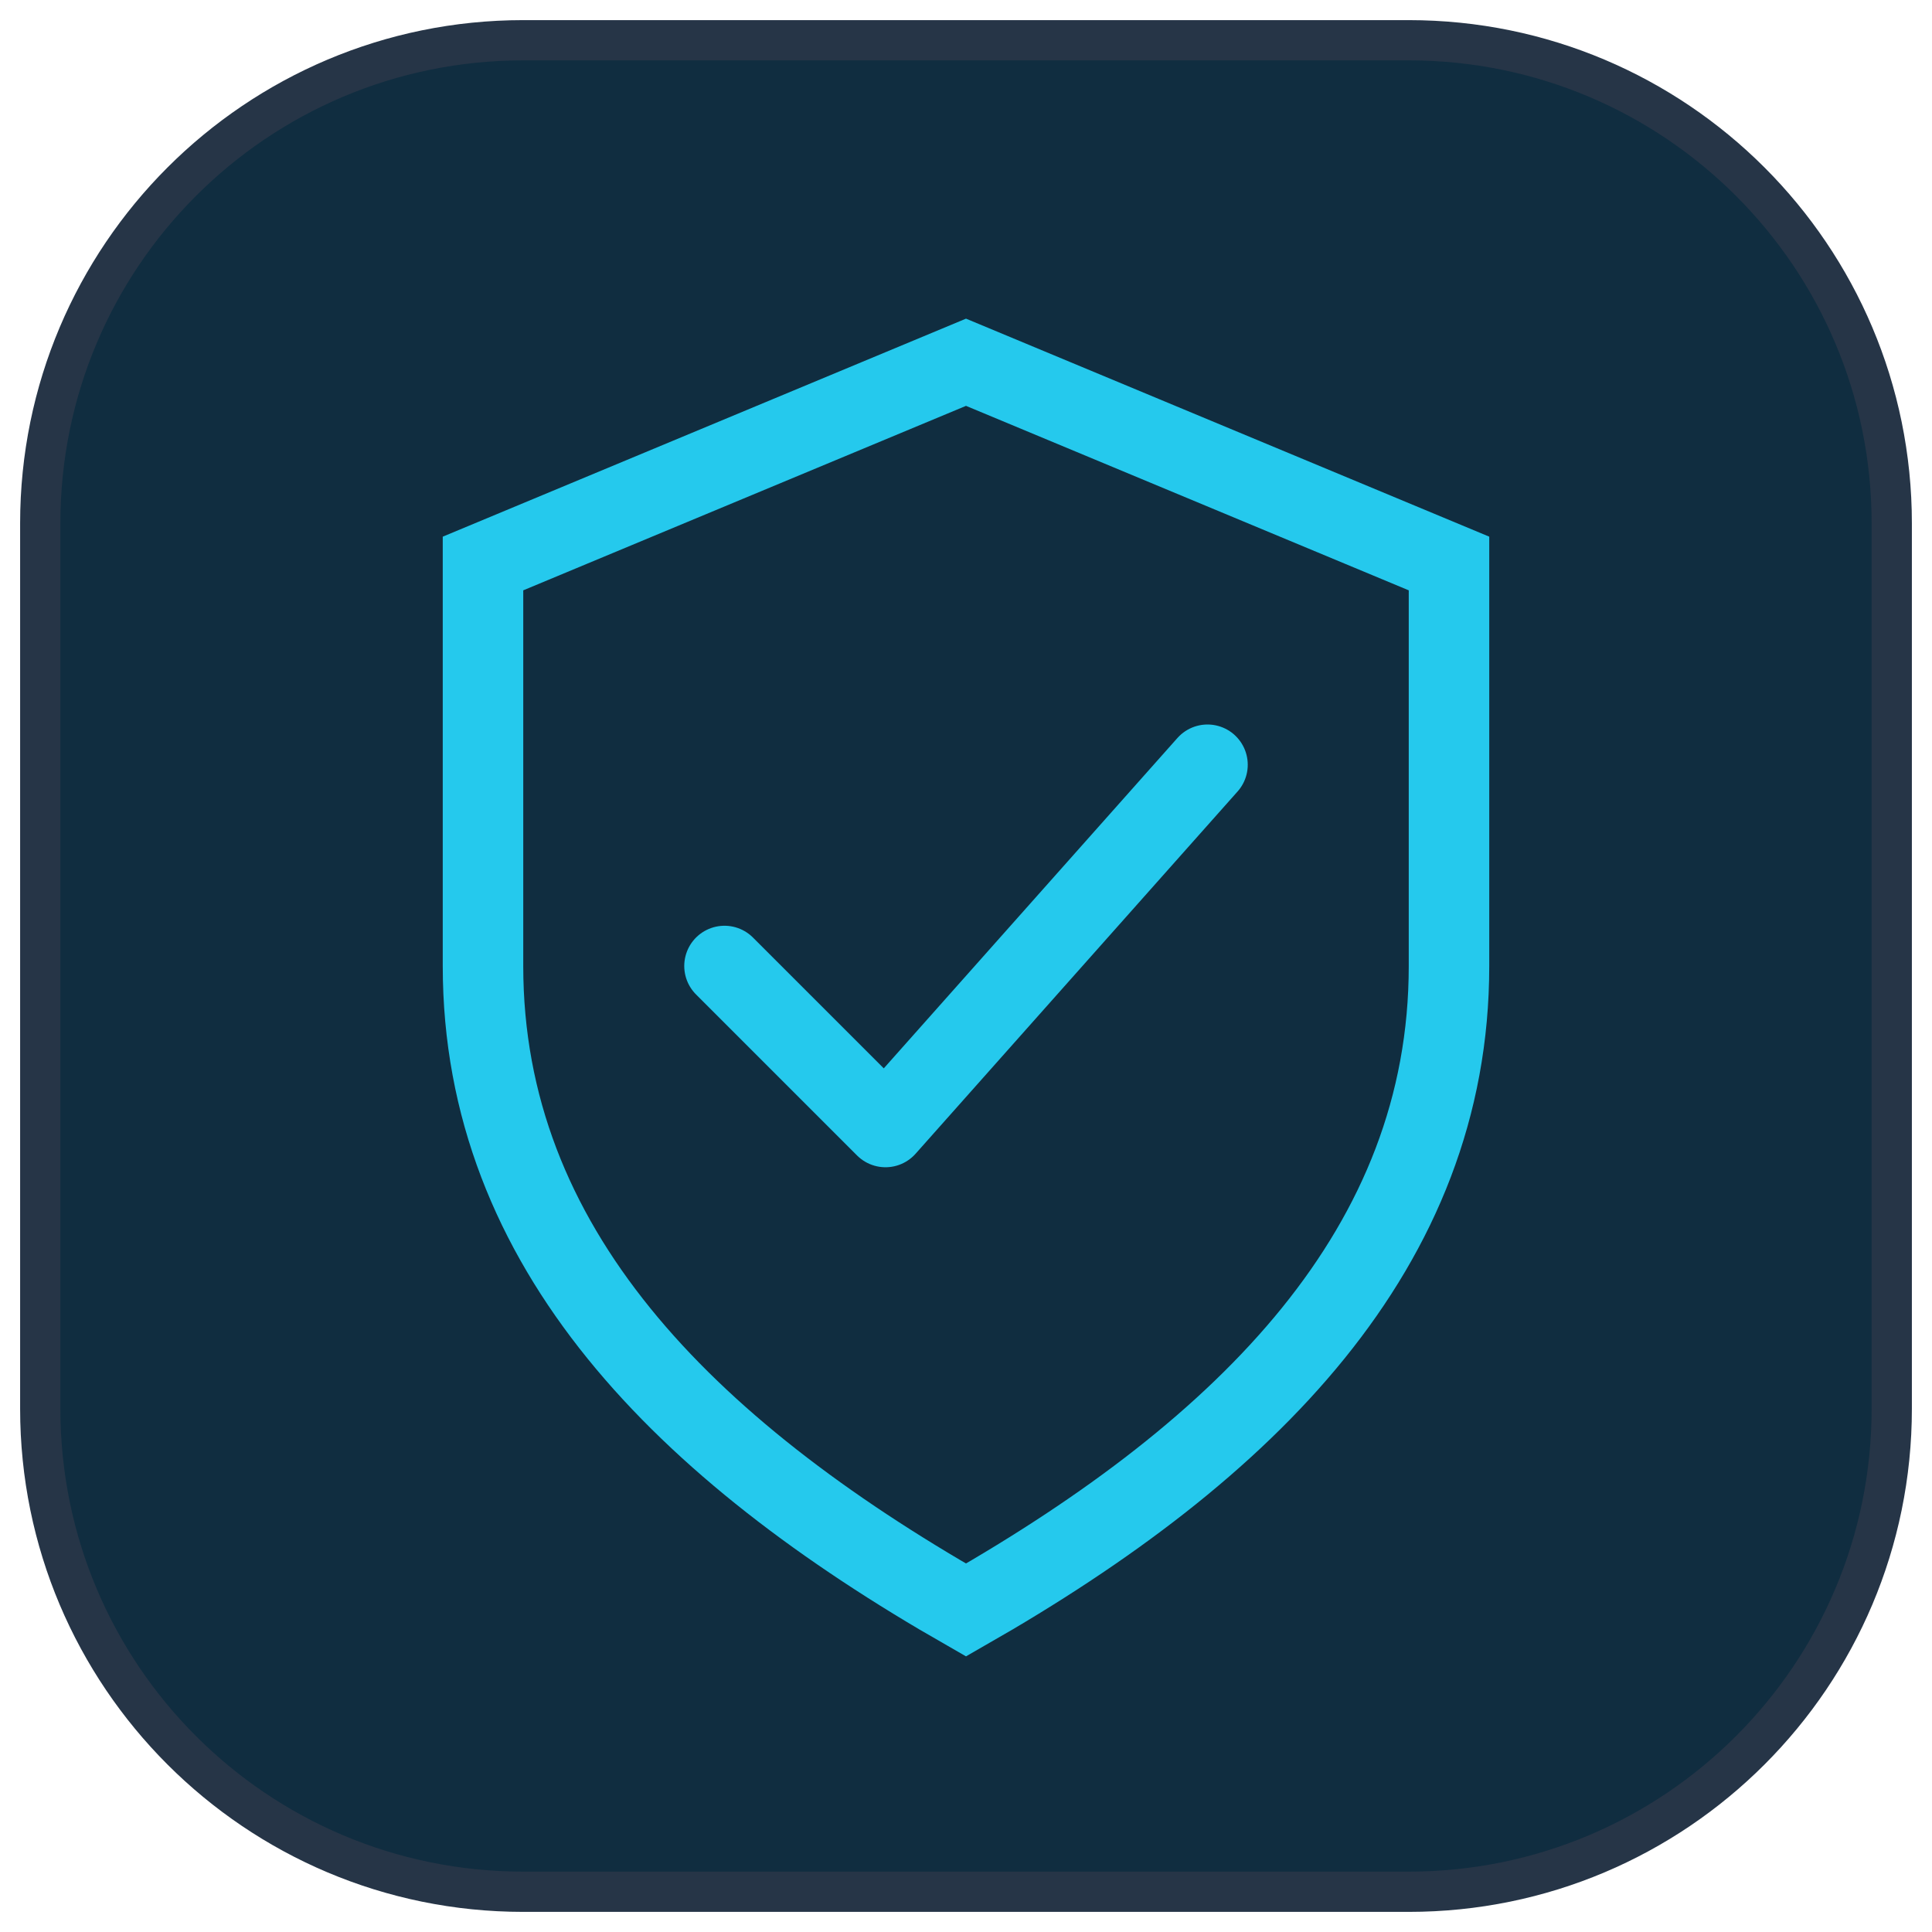
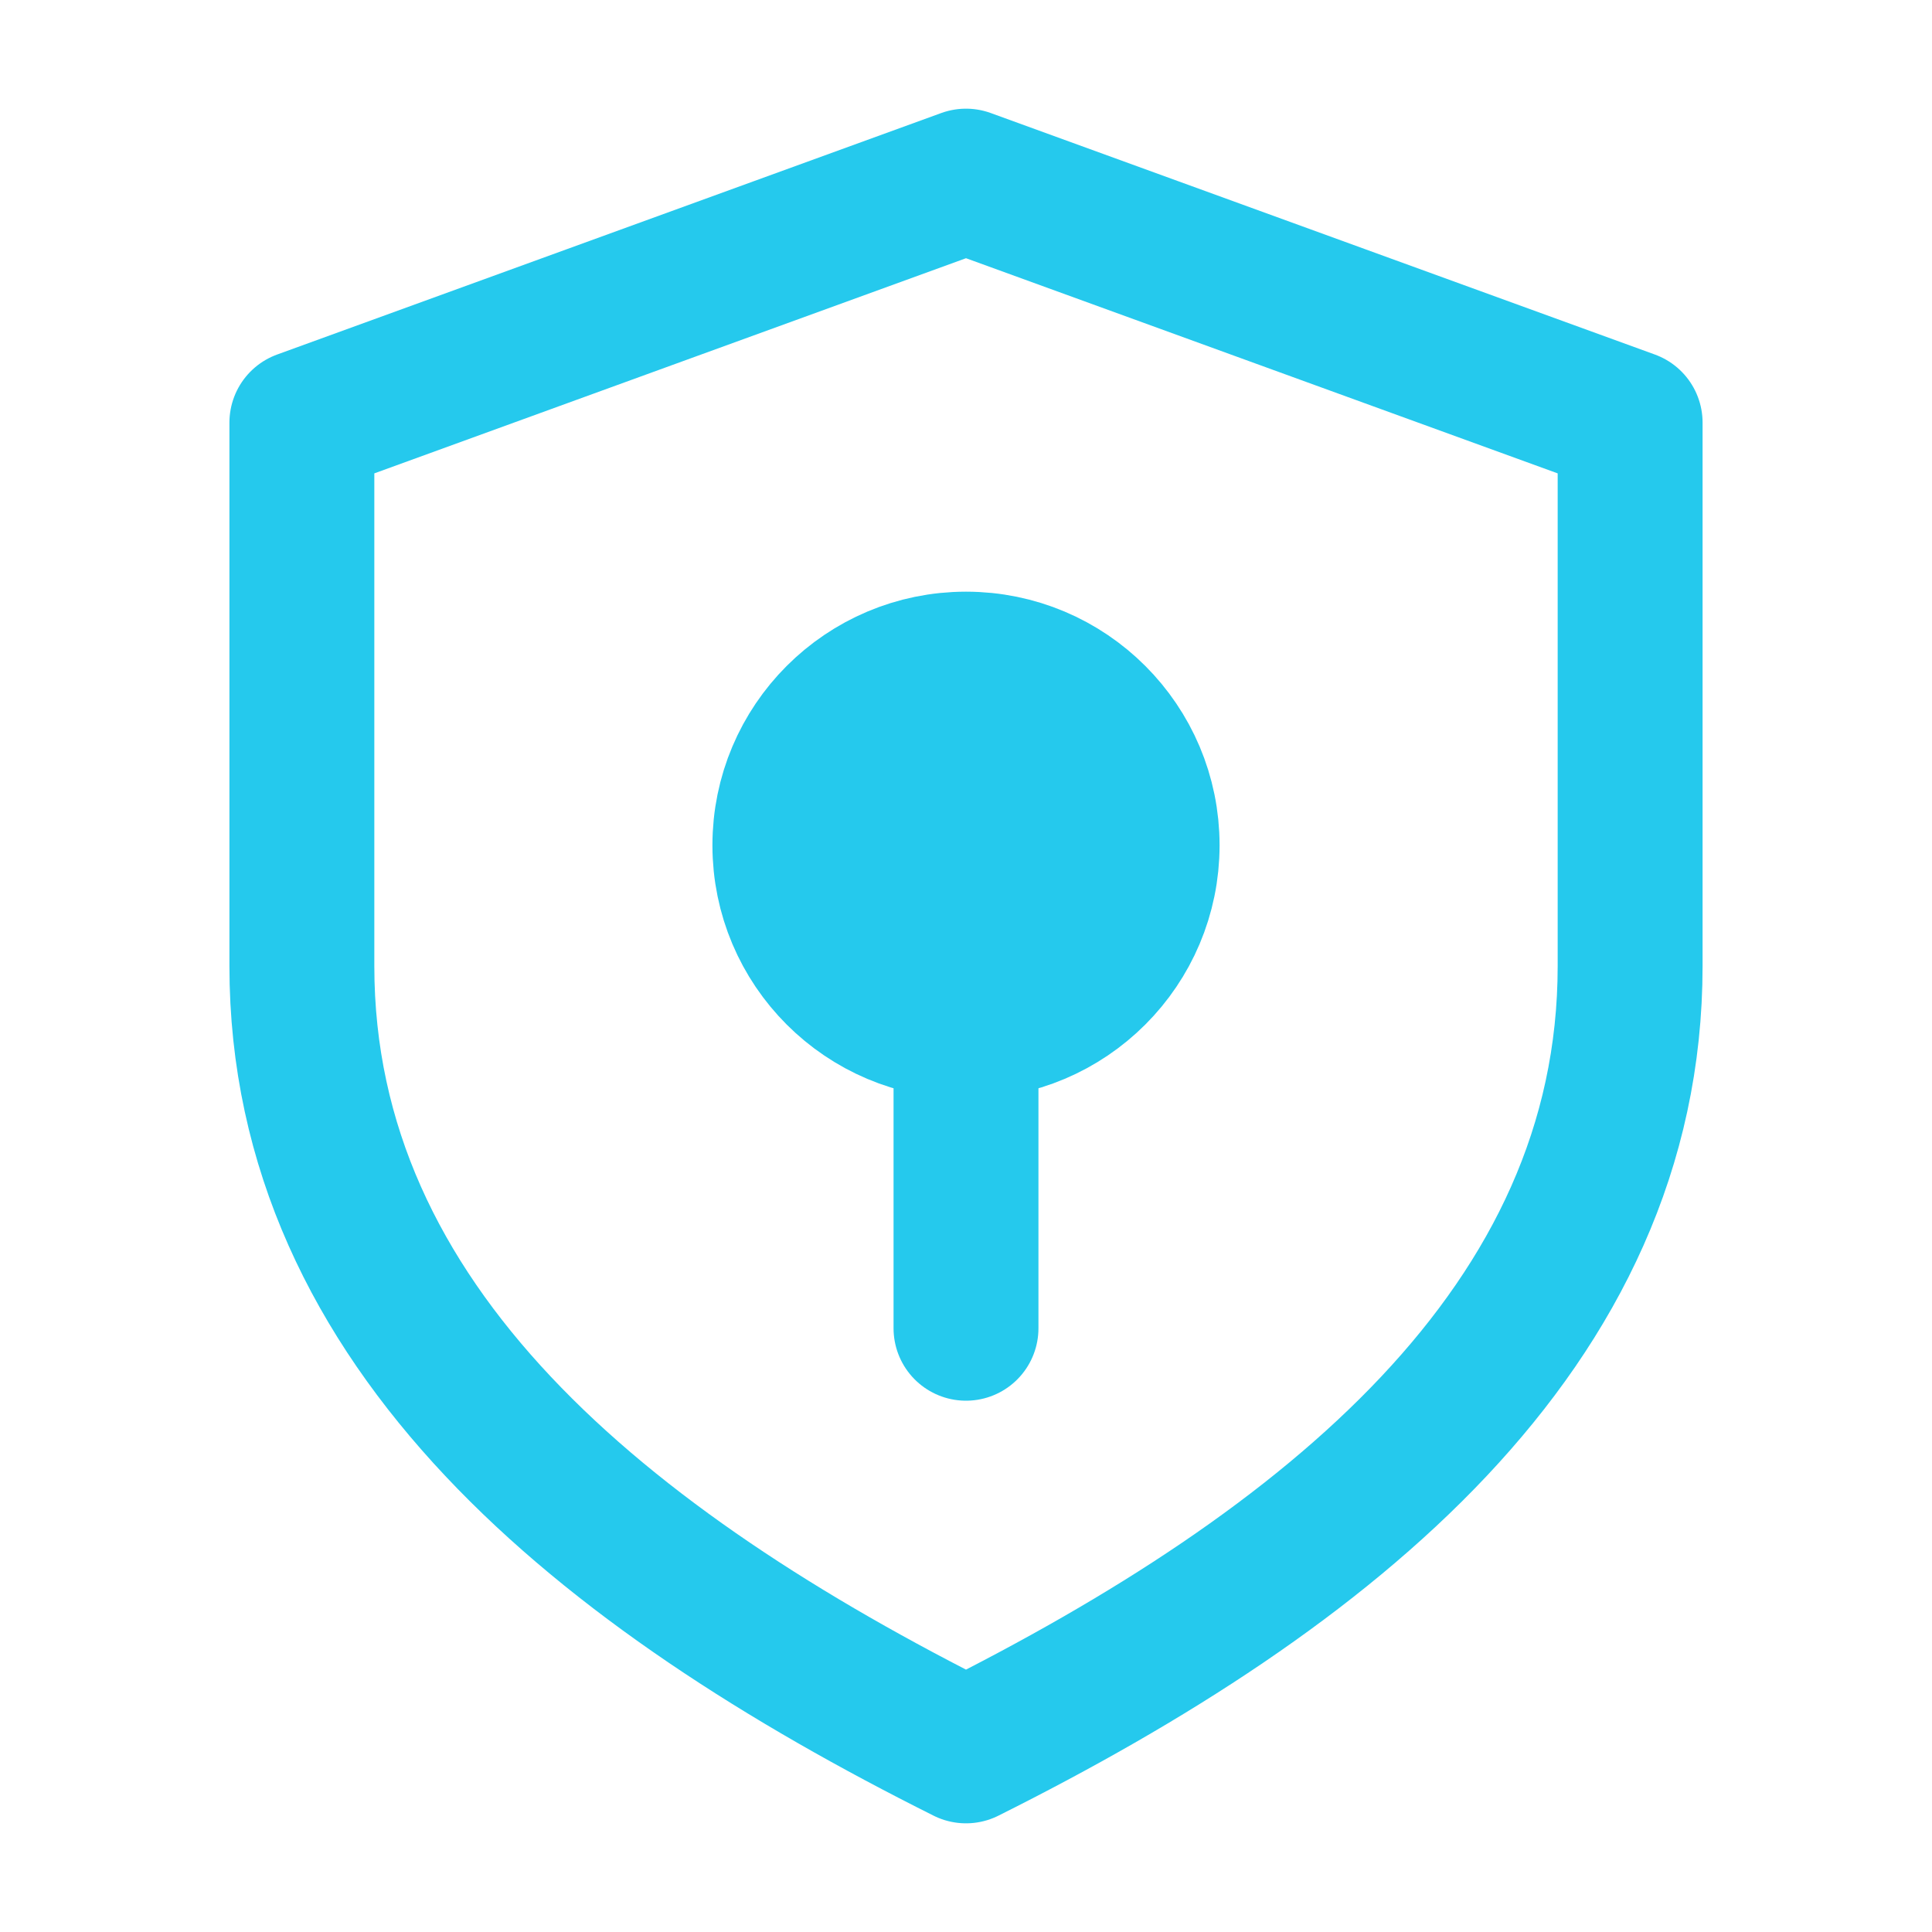
- <svg xmlns="http://www.w3.org/2000/svg" width="48" height="48" viewBox="0 0 48 48" fill="none">
-   <rect x="1" y="1" width="46" height="46" rx="12" fill="#102d40" stroke="#263547" />
-   <path d="M24 9 36 14v10c0 7-5 12-12 16-7-4-12-9-12-16V14Z" stroke="#25c9ed" stroke-width="2" />
-   <path d="m18 24 4 4 8-9" stroke="#25c9ed" stroke-width="2" stroke-linecap="round" stroke-linejoin="round" />
+ <svg xmlns="http://www.w3.org/2000/svg" viewBox="0 0 32 32" width="32" height="32" fill="none" stroke="currentColor" stroke-width="2.4" stroke-linecap="round" stroke-linejoin="round" color="#25c9ed">
+   <path d="M16 3L27 7V16C27 22 22 26 16 29C10 26 5 22 5 16V7Z" />
+   <path d="M19 14A3 3 0 1 1 13 14A3 3 0 1 1 19 14Z" fill="currentColor" />
+   <path d="M16 17V22" />
</svg>
